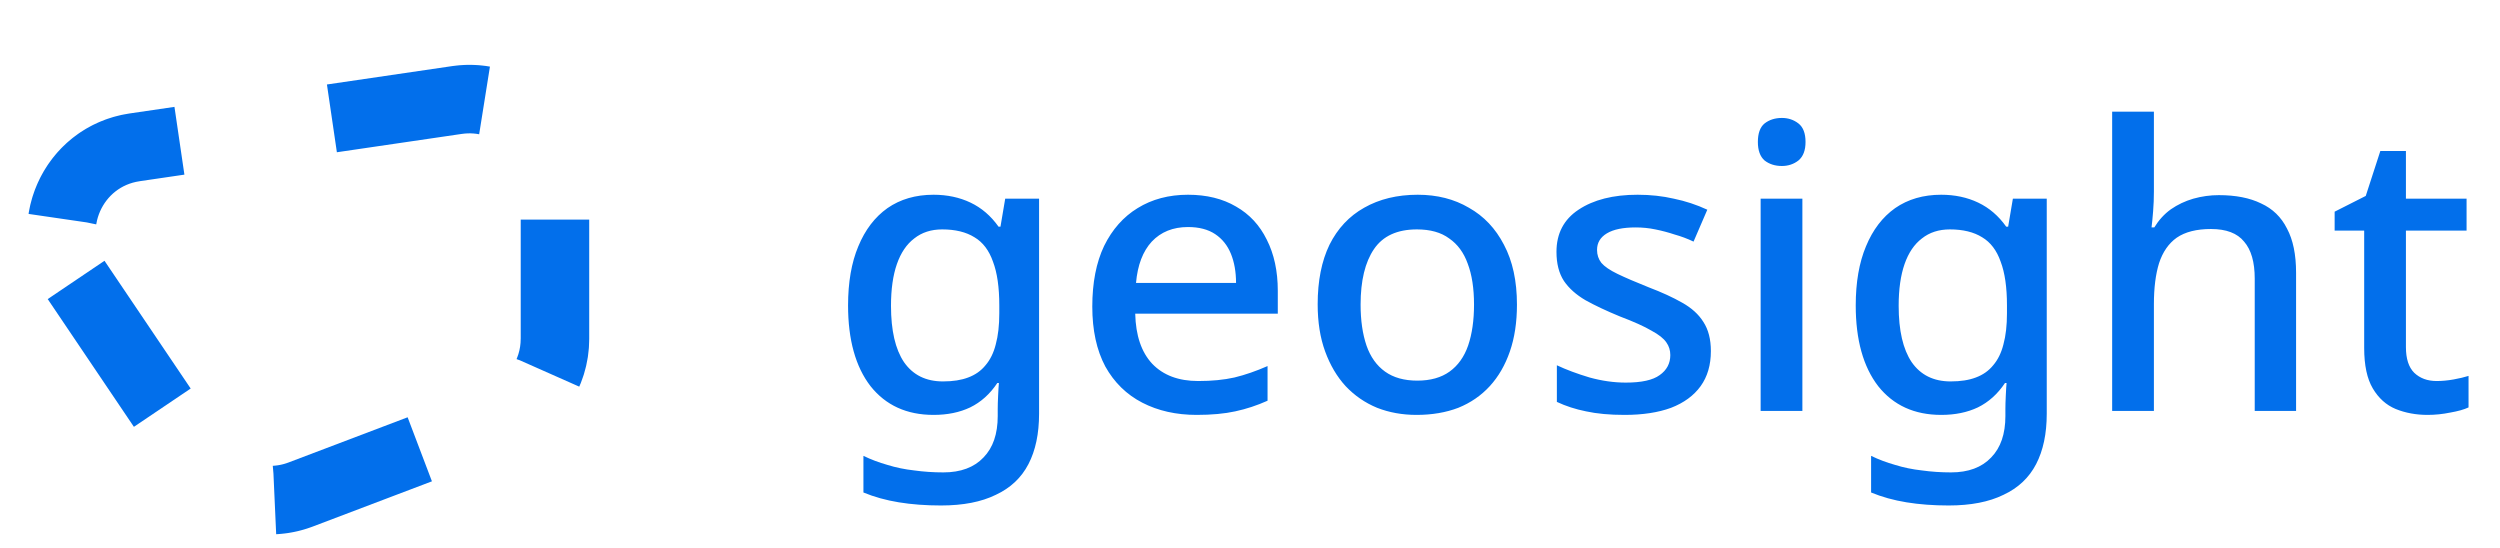
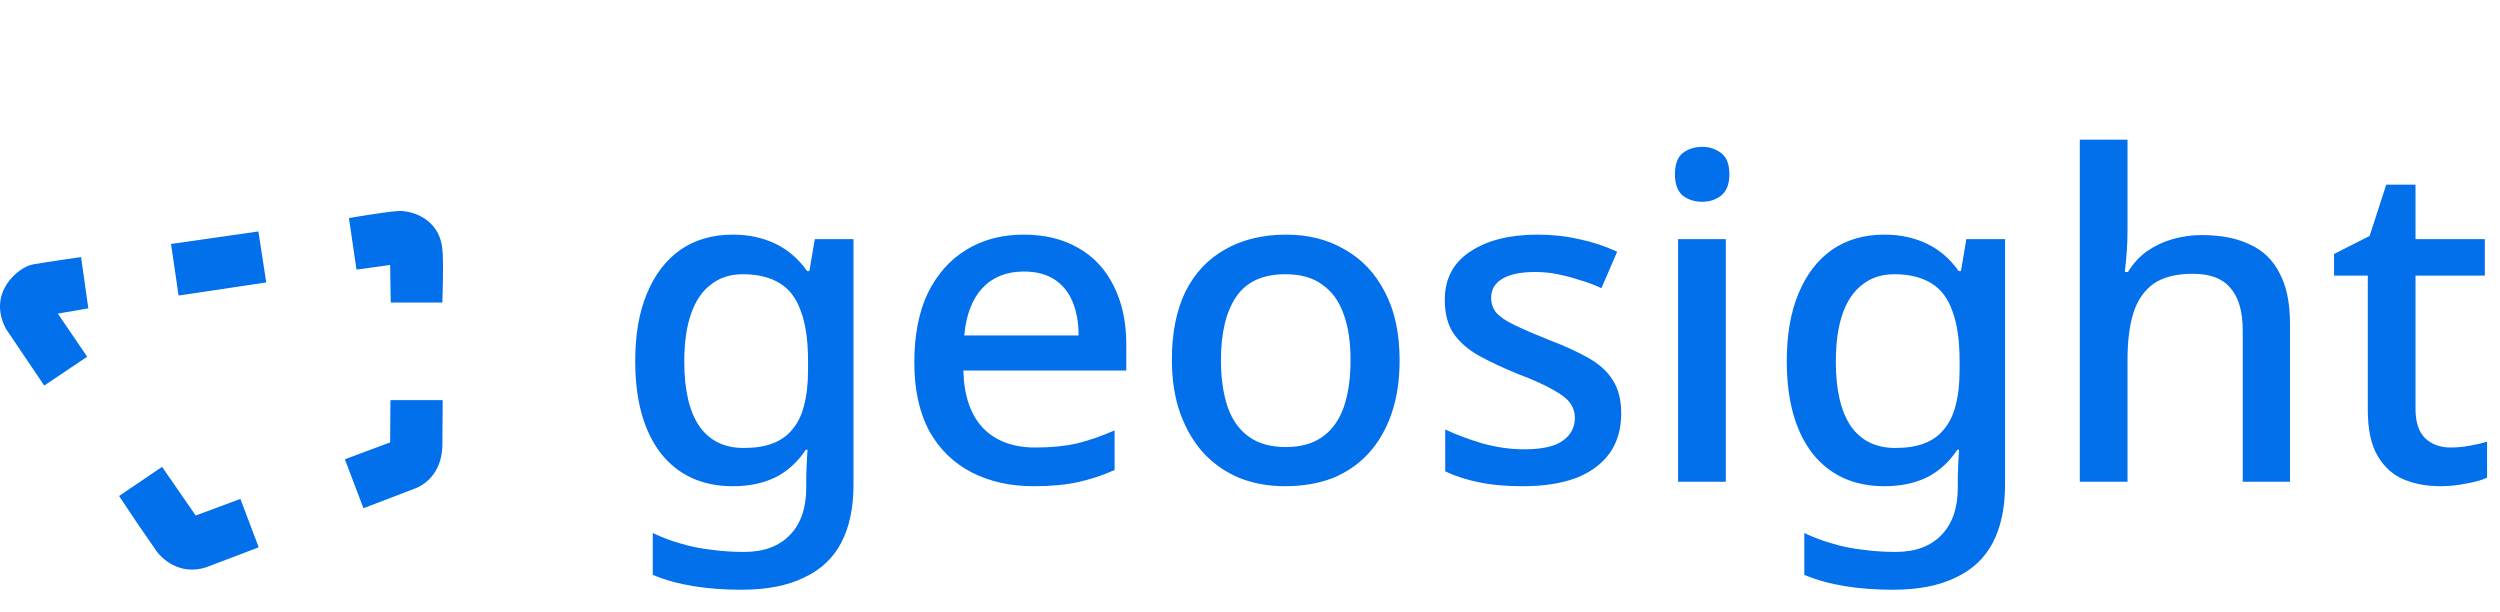
- <svg xmlns="http://www.w3.org/2000/svg" width="146" height="32" viewBox="0 0 146 32" fill="none">
-   <path d="M54.518 11.373C55.315 11.373 56.036 11.526 56.68 11.833C57.324 12.14 57.868 12.607 58.313 13.236H58.428L58.704 11.603H60.682V24.161C60.682 25.326 60.475 26.308 60.061 27.105C59.647 27.902 59.011 28.5 58.152 28.899C57.309 29.313 56.243 29.52 54.955 29.52C54.066 29.52 53.245 29.459 52.494 29.336C51.743 29.213 51.053 29.022 50.424 28.761V26.622C50.869 26.837 51.336 27.013 51.827 27.151C52.318 27.304 52.839 27.412 53.391 27.473C53.943 27.55 54.51 27.588 55.093 27.588C56.105 27.588 56.887 27.297 57.439 26.714C57.991 26.147 58.267 25.342 58.267 24.299V23.885C58.267 23.686 58.275 23.425 58.29 23.103C58.305 22.766 58.321 22.52 58.336 22.367H58.244C57.815 23.011 57.286 23.486 56.657 23.793C56.044 24.084 55.331 24.23 54.518 24.23C52.954 24.23 51.727 23.67 50.838 22.551C49.964 21.416 49.527 19.845 49.527 17.836C49.527 16.487 49.726 15.337 50.125 14.386C50.524 13.42 51.091 12.676 51.827 12.155C52.578 11.634 53.475 11.373 54.518 11.373ZM55.024 13.397C54.38 13.397 53.836 13.573 53.391 13.926C52.946 14.263 52.609 14.762 52.379 15.421C52.149 16.08 52.034 16.893 52.034 17.859C52.034 19.3 52.287 20.397 52.793 21.148C53.314 21.899 54.073 22.275 55.07 22.275C55.653 22.275 56.143 22.198 56.542 22.045C56.956 21.892 57.293 21.654 57.554 21.332C57.83 21.01 58.029 20.604 58.152 20.113C58.29 19.607 58.359 19.001 58.359 18.296V17.836C58.359 16.778 58.236 15.927 57.991 15.283C57.761 14.624 57.401 14.148 56.91 13.857C56.419 13.55 55.791 13.397 55.024 13.397ZM69.379 11.373C70.467 11.373 71.403 11.603 72.185 12.063C72.967 12.508 73.565 13.152 73.979 13.995C74.408 14.838 74.623 15.835 74.623 16.985V18.319H66.297C66.327 19.592 66.657 20.565 67.286 21.24C67.93 21.915 68.827 22.252 69.977 22.252C70.774 22.252 71.479 22.183 72.093 22.045C72.721 21.892 73.365 21.669 74.025 21.378V23.402C73.411 23.678 72.783 23.885 72.139 24.023C71.51 24.161 70.759 24.23 69.885 24.23C68.689 24.23 67.631 23.992 66.711 23.517C65.791 23.042 65.07 22.336 64.549 21.401C64.043 20.45 63.79 19.285 63.79 17.905C63.79 16.51 64.02 15.329 64.48 14.363C64.955 13.397 65.607 12.661 66.435 12.155C67.278 11.634 68.259 11.373 69.379 11.373ZM69.379 13.259C68.505 13.259 67.799 13.543 67.263 14.11C66.741 14.677 66.435 15.482 66.343 16.525H72.185C72.185 15.881 72.085 15.314 71.886 14.823C71.686 14.332 71.38 13.949 70.966 13.673C70.552 13.397 70.023 13.259 69.379 13.259ZM88.59 17.79C88.59 18.817 88.452 19.73 88.176 20.527C87.9 21.324 87.509 21.999 87.003 22.551C86.497 23.103 85.883 23.525 85.163 23.816C84.442 24.092 83.629 24.23 82.725 24.23C81.897 24.23 81.13 24.092 80.425 23.816C79.719 23.525 79.106 23.103 78.585 22.551C78.079 21.999 77.68 21.324 77.389 20.527C77.097 19.73 76.952 18.81 76.952 17.767C76.952 16.402 77.182 15.245 77.642 14.294C78.117 13.343 78.792 12.623 79.666 12.132C80.555 11.626 81.598 11.373 82.794 11.373C83.928 11.373 84.925 11.626 85.784 12.132C86.658 12.623 87.34 13.343 87.831 14.294C88.337 15.245 88.59 16.41 88.59 17.79ZM79.459 17.79C79.459 18.71 79.574 19.507 79.804 20.182C80.034 20.841 80.394 21.347 80.885 21.7C81.376 22.053 82.004 22.229 82.771 22.229C83.537 22.229 84.166 22.053 84.657 21.7C85.147 21.347 85.508 20.841 85.738 20.182C85.968 19.507 86.083 18.71 86.083 17.79C86.083 16.839 85.96 16.042 85.715 15.398C85.485 14.754 85.124 14.263 84.634 13.926C84.159 13.573 83.53 13.397 82.748 13.397C81.598 13.397 80.762 13.78 80.241 14.547C79.719 15.314 79.459 16.395 79.459 17.79ZM99.915 20.504C99.915 21.317 99.715 21.999 99.317 22.551C98.918 23.103 98.343 23.525 97.591 23.816C96.84 24.092 95.936 24.23 94.877 24.23C94.004 24.23 93.252 24.161 92.624 24.023C92.01 23.9 91.443 23.716 90.921 23.471V21.332C91.474 21.593 92.11 21.83 92.831 22.045C93.551 22.244 94.257 22.344 94.947 22.344C95.867 22.344 96.526 22.198 96.924 21.907C97.338 21.616 97.546 21.225 97.546 20.734C97.546 20.458 97.469 20.213 97.316 19.998C97.162 19.768 96.871 19.538 96.442 19.308C96.028 19.063 95.414 18.787 94.602 18.48C93.82 18.158 93.153 17.844 92.6 17.537C92.049 17.215 91.627 16.839 91.335 16.41C91.044 15.965 90.898 15.398 90.898 14.708C90.898 13.635 91.328 12.814 92.186 12.247C93.061 11.664 94.21 11.373 95.636 11.373C96.388 11.373 97.093 11.45 97.752 11.603C98.427 11.741 99.079 11.956 99.707 12.247L98.903 14.11C98.55 13.941 98.182 13.803 97.799 13.696C97.43 13.573 97.055 13.474 96.671 13.397C96.303 13.32 95.92 13.282 95.522 13.282C94.785 13.282 94.226 13.397 93.843 13.627C93.459 13.857 93.267 14.179 93.267 14.593C93.267 14.884 93.352 15.137 93.52 15.352C93.704 15.567 94.019 15.781 94.463 15.996C94.908 16.211 95.514 16.471 96.281 16.778C97.047 17.069 97.699 17.368 98.236 17.675C98.787 17.982 99.201 18.357 99.478 18.802C99.769 19.247 99.915 19.814 99.915 20.504ZM105.259 11.603V24H102.821V11.603H105.259ZM104.063 6.888C104.431 6.888 104.753 6.995 105.029 7.21C105.305 7.425 105.443 7.785 105.443 8.291C105.443 8.782 105.305 9.142 105.029 9.372C104.753 9.587 104.431 9.694 104.063 9.694C103.664 9.694 103.327 9.587 103.051 9.372C102.79 9.142 102.66 8.782 102.66 8.291C102.66 7.785 102.79 7.425 103.051 7.21C103.327 6.995 103.664 6.888 104.063 6.888ZM113.366 11.373C114.163 11.373 114.884 11.526 115.528 11.833C116.172 12.14 116.716 12.607 117.161 13.236H117.276L117.552 11.603H119.53V24.161C119.53 25.326 119.323 26.308 118.909 27.105C118.495 27.902 117.858 28.5 117 28.899C116.156 29.313 115.091 29.52 113.803 29.52C112.913 29.52 112.093 29.459 111.342 29.336C110.59 29.213 109.9 29.022 109.272 28.761V26.622C109.716 26.837 110.184 27.013 110.675 27.151C111.165 27.304 111.687 27.412 112.239 27.473C112.791 27.55 113.358 27.588 113.941 27.588C114.953 27.588 115.735 27.297 116.287 26.714C116.839 26.147 117.115 25.342 117.115 24.299V23.885C117.115 23.686 117.122 23.425 117.138 23.103C117.153 22.766 117.168 22.52 117.184 22.367H117.092C116.662 23.011 116.133 23.486 115.505 23.793C114.891 24.084 114.178 24.23 113.366 24.23C111.802 24.23 110.575 23.67 109.686 22.551C108.812 21.416 108.375 19.845 108.375 17.836C108.375 16.487 108.574 15.337 108.973 14.386C109.371 13.42 109.939 12.676 110.675 12.155C111.426 11.634 112.323 11.373 113.366 11.373ZM113.872 13.397C113.228 13.397 112.683 13.573 112.239 13.926C111.794 14.263 111.457 14.762 111.227 15.421C110.997 16.08 110.882 16.893 110.882 17.859C110.882 19.3 111.135 20.397 111.641 21.148C112.162 21.899 112.921 22.275 113.918 22.275C114.5 22.275 114.991 22.198 115.39 22.045C115.804 21.892 116.141 21.654 116.402 21.332C116.678 21.01 116.877 20.604 117 20.113C117.138 19.607 117.207 19.001 117.207 18.296V17.836C117.207 16.778 117.084 15.927 116.839 15.283C116.609 14.624 116.248 14.148 115.758 13.857C115.267 13.55 114.638 13.397 113.872 13.397ZM125.788 11.189C125.788 11.572 125.773 11.956 125.742 12.339C125.712 12.722 125.681 13.037 125.65 13.282H125.811C126.072 12.853 126.394 12.5 126.777 12.224C127.176 11.948 127.613 11.741 128.088 11.603C128.579 11.465 129.077 11.396 129.583 11.396C130.565 11.396 131.385 11.557 132.044 11.879C132.719 12.186 133.225 12.676 133.562 13.351C133.915 14.01 134.091 14.869 134.091 15.927V24H131.676V16.272C131.676 15.306 131.469 14.585 131.055 14.11C130.657 13.619 130.013 13.374 129.123 13.374C128.28 13.374 127.613 13.543 127.122 13.88C126.647 14.217 126.302 14.716 126.087 15.375C125.888 16.019 125.788 16.816 125.788 17.767V24H123.35V6.52H125.788V11.189ZM142.3 22.252C142.622 22.252 142.951 22.221 143.289 22.16C143.626 22.099 143.917 22.03 144.163 21.953V23.793C143.902 23.916 143.549 24.015 143.105 24.092C142.66 24.184 142.215 24.23 141.771 24.23C141.096 24.23 140.475 24.115 139.908 23.885C139.356 23.655 138.911 23.256 138.574 22.689C138.236 22.122 138.068 21.332 138.068 20.32V13.466H136.343V12.362L138.16 11.442L139.011 8.82H140.506V11.603H144.048V13.466H140.506V20.274C140.506 20.949 140.667 21.447 140.989 21.769C141.326 22.091 141.763 22.252 142.3 22.252Z" fill="#026FEB" />
-   <path d="M4.444 16.348L11.633 27.003C12.931 28.927 15.382 29.705 17.552 28.882L29.184 24.467C31.126 23.73 32.41 21.87 32.41 19.793V10.788C32.41 7.737 29.702 5.398 26.684 5.841L7.863 8.604C4.22 9.139 2.385 13.295 4.444 16.348Z" stroke="#026FEB" stroke-width="4" stroke-dasharray="9 9" />
+ <svg xmlns="http://www.w3.org/2000/svg" width="711" height="174" viewBox="0 0 711 174" fill="none">
+   <path d="M208.432 66.728C212.869 66.728 216.88 67.581 220.464 69.288C224.048 70.995 227.077 73.597 229.552 77.096H230.192L231.728 68.008H242.736V137.896C242.736 144.381 241.584 149.843 239.28 154.28C236.976 158.717 233.435 162.045 228.656 164.264C223.963 166.568 218.032 167.72 210.864 167.72C205.915 167.72 201.349 167.379 197.168 166.696C192.987 166.013 189.147 164.947 185.648 163.496V151.592C188.123 152.787 190.725 153.768 193.456 154.536C196.187 155.389 199.088 155.987 202.16 156.328C205.232 156.755 208.389 156.968 211.632 156.968C217.264 156.968 221.616 155.347 224.688 152.104C227.76 148.947 229.296 144.467 229.296 138.664V136.36C229.296 135.251 229.339 133.8 229.424 132.008C229.509 130.131 229.595 128.765 229.68 127.912H229.168C226.779 131.496 223.835 134.141 220.336 135.848C216.923 137.469 212.955 138.28 208.432 138.28C199.728 138.28 192.901 135.165 187.952 128.936C183.088 122.621 180.656 113.875 180.656 102.696C180.656 95.187 181.765 88.787 183.984 83.496C186.203 78.12 189.36 73.981 193.456 71.08C197.637 68.179 202.629 66.728 208.432 66.728ZM211.248 77.992C207.664 77.992 204.635 78.973 202.16 80.936C199.685 82.813 197.808 85.587 196.528 89.256C195.248 92.925 194.608 97.448 194.608 102.824C194.608 110.845 196.016 116.947 198.832 121.128C201.733 125.309 205.957 127.4 211.504 127.4C214.747 127.4 217.477 126.973 219.696 126.12C222 125.267 223.877 123.944 225.328 122.152C226.864 120.36 227.973 118.099 228.656 115.368C229.424 112.552 229.808 109.181 229.808 105.256V102.696C229.808 96.808 229.125 92.072 227.76 88.488C226.48 84.819 224.475 82.173 221.744 80.552C219.013 78.845 215.515 77.992 211.248 77.992ZM291.135 66.728C297.194 66.728 302.399 68.008 306.751 70.568C311.103 73.043 314.431 76.627 316.735 81.32C319.124 86.013 320.319 91.56 320.319 97.96V105.384H273.983C274.154 112.467 275.988 117.885 279.487 121.64C283.071 125.395 288.063 127.272 294.463 127.272C298.9 127.272 302.826 126.888 306.239 126.12C309.738 125.267 313.322 124.029 316.991 122.408V133.672C313.578 135.208 310.079 136.36 306.495 137.128C302.996 137.896 298.815 138.28 293.951 138.28C287.295 138.28 281.407 136.957 276.287 134.312C271.167 131.667 267.156 127.741 264.255 122.536C261.439 117.245 260.031 110.76 260.031 103.08C260.031 95.315 261.311 88.744 263.871 83.368C266.516 77.992 270.143 73.896 274.751 71.08C279.444 68.179 284.906 66.728 291.135 66.728ZM291.135 77.224C286.271 77.224 282.346 78.803 279.359 81.96C276.458 85.117 274.751 89.597 274.239 95.4H306.751C306.751 91.816 306.196 88.659 305.087 85.928C303.978 83.197 302.271 81.064 299.967 79.528C297.663 77.992 294.719 77.224 291.135 77.224ZM398.049 102.44C398.049 108.157 397.281 113.235 395.745 117.672C394.209 122.109 392.033 125.864 389.217 128.936C386.401 132.008 382.988 134.355 378.977 135.976C374.966 137.512 370.444 138.28 365.409 138.28C360.801 138.28 356.534 137.512 352.609 135.976C348.684 134.355 345.27 132.008 342.369 128.936C339.553 125.864 337.334 122.109 335.713 117.672C334.092 113.235 333.281 108.115 333.281 102.312C333.281 94.717 334.561 88.275 337.121 82.984C339.766 77.693 343.521 73.683 348.385 70.952C353.334 68.136 359.137 66.728 365.793 66.728C372.108 66.728 377.654 68.136 382.433 70.952C387.297 73.683 391.094 77.693 393.825 82.984C396.641 88.275 398.049 94.76 398.049 102.44ZM347.233 102.44C347.233 107.56 347.873 111.997 349.153 115.752C350.433 119.421 352.438 122.237 355.169 124.2C357.9 126.163 361.398 127.144 365.665 127.144C369.932 127.144 373.43 126.163 376.161 124.2C378.892 122.237 380.897 119.421 382.177 115.752C383.457 111.997 384.097 107.56 384.097 102.44C384.097 97.149 383.414 92.712 382.049 89.128C380.769 85.544 378.764 82.813 376.033 80.936C373.388 78.973 369.889 77.992 365.537 77.992C359.137 77.992 354.486 80.125 351.585 84.392C348.684 88.659 347.233 94.675 347.233 102.44ZM461.073 117.544C461.073 122.067 459.964 125.864 457.745 128.936C455.526 132.008 452.326 134.355 448.145 135.976C443.964 137.512 438.929 138.28 433.041 138.28C428.177 138.28 423.996 137.896 420.497 137.128C417.084 136.445 413.926 135.421 411.025 134.056V122.152C414.097 123.603 417.638 124.925 421.649 126.12C425.66 127.229 429.585 127.784 433.425 127.784C438.545 127.784 442.214 126.973 444.433 125.352C446.737 123.731 447.889 121.555 447.889 118.824C447.889 117.288 447.462 115.923 446.609 114.728C445.756 113.448 444.134 112.168 441.745 110.888C439.441 109.523 436.028 107.987 431.505 106.28C427.153 104.488 423.441 102.739 420.369 101.032C417.297 99.24 414.95 97.149 413.329 94.76C411.708 92.285 410.897 89.128 410.897 85.288C410.897 79.315 413.286 74.749 418.065 71.592C422.929 68.349 429.329 66.728 437.265 66.728C441.446 66.728 445.372 67.155 449.041 68.008C452.796 68.776 456.422 69.971 459.921 71.592L455.441 81.96C453.478 81.021 451.43 80.253 449.297 79.656C447.249 78.973 445.158 78.419 443.025 77.992C440.977 77.565 438.844 77.352 436.625 77.352C432.529 77.352 429.414 77.992 427.281 79.272C425.148 80.552 424.081 82.344 424.081 84.648C424.081 86.269 424.55 87.677 425.489 88.872C426.513 90.067 428.262 91.261 430.737 92.456C433.212 93.651 436.582 95.101 440.849 96.808C445.116 98.429 448.742 100.093 451.729 101.8C454.801 103.507 457.105 105.597 458.641 108.072C460.262 110.547 461.073 113.704 461.073 117.544ZM490.817 68.008V137H477.249V68.008H490.817ZM484.161 41.768C486.209 41.768 488.001 42.365 489.537 43.56C491.073 44.755 491.841 46.76 491.841 49.576C491.841 52.307 491.073 54.312 489.537 55.592C488.001 56.787 486.209 57.384 484.161 57.384C481.942 57.384 480.065 56.787 478.529 55.592C477.078 54.312 476.353 52.307 476.353 49.576C476.353 46.76 477.078 44.755 478.529 43.56C480.065 42.365 481.942 41.768 484.161 41.768ZM535.932 66.728C540.369 66.728 544.38 67.581 547.964 69.288C551.548 70.995 554.577 73.597 557.052 77.096H557.692L559.228 68.008H570.236V137.896C570.236 144.381 569.084 149.843 566.78 154.28C564.476 158.717 560.935 162.045 556.156 164.264C551.463 166.568 545.532 167.72 538.364 167.72C533.415 167.72 528.849 167.379 524.668 166.696C520.487 166.013 516.647 164.947 513.148 163.496V151.592C515.623 152.787 518.225 153.768 520.956 154.536C523.687 155.389 526.588 155.987 529.66 156.328C532.732 156.755 535.889 156.968 539.132 156.968C544.764 156.968 549.116 155.347 552.188 152.104C555.26 148.947 556.796 144.467 556.796 138.664V136.36C556.796 135.251 556.839 133.8 556.924 132.008C557.009 130.131 557.095 128.765 557.18 127.912H556.668C554.279 131.496 551.335 134.141 547.836 135.848C544.423 137.469 540.455 138.28 535.932 138.28C527.228 138.28 520.401 135.165 515.452 128.936C510.588 122.621 508.156 113.875 508.156 102.696C508.156 95.187 509.265 88.787 511.484 83.496C513.703 78.12 516.86 73.981 520.956 71.08C525.137 68.179 530.129 66.728 535.932 66.728ZM538.748 77.992C535.164 77.992 532.135 78.973 529.66 80.936C527.185 82.813 525.308 85.587 524.028 89.256C522.748 92.925 522.108 97.448 522.108 102.824C522.108 110.845 523.516 116.947 526.332 121.128C529.233 125.309 533.457 127.4 539.004 127.4C542.247 127.4 544.977 126.973 547.196 126.12C549.5 125.267 551.377 123.944 552.828 122.152C554.364 120.36 555.473 118.099 556.156 115.368C556.924 112.552 557.308 109.181 557.308 105.256V102.696C557.308 96.808 556.625 92.072 555.26 88.488C553.98 84.819 551.975 82.173 549.244 80.552C546.513 78.845 543.015 77.992 538.748 77.992ZM605.067 65.704C605.067 67.837 604.982 69.971 604.811 72.104C604.64 74.237 604.47 75.987 604.299 77.352H605.195C606.646 74.963 608.438 73 610.571 71.464C612.79 69.928 615.222 68.776 617.867 68.008C620.598 67.24 623.371 66.856 626.187 66.856C631.648 66.856 636.214 67.752 639.883 69.544C643.638 71.251 646.454 73.981 648.331 77.736C650.294 81.405 651.275 86.184 651.275 92.072V137H637.835V93.992C637.835 88.616 636.683 84.605 634.379 81.96C632.16 79.229 628.576 77.864 623.627 77.864C618.934 77.864 615.222 78.803 612.491 80.68C609.846 82.557 607.926 85.331 606.731 89C605.622 92.584 605.067 97.021 605.067 102.312V137H591.499V39.72H605.067V65.704ZM696.956 127.272C698.748 127.272 700.583 127.101 702.46 126.76C704.337 126.419 705.959 126.035 707.324 125.608V135.848C705.873 136.531 703.911 137.085 701.436 137.512C698.961 138.024 696.487 138.28 694.012 138.28C690.257 138.28 686.801 137.64 683.644 136.36C680.572 135.08 678.097 132.861 676.22 129.704C674.343 126.547 673.404 122.152 673.404 116.52V78.376H663.804V72.232L673.916 67.112L678.652 52.52H686.972V68.008H706.684V78.376H686.972V116.264C686.972 120.019 687.868 122.792 689.66 124.584C691.537 126.376 693.969 127.272 696.956 127.272Z" fill="#026FEB" />
+   <path d="M58.548 161.361C51.087 163.748 45.809 158.875 44.104 156.141L39.069 148.849L33.869 141.06L46.085 132.773L55.659 146.611L68.37 141.888L73.57 155.644C70.929 156.666 64.227 159.24 58.548 161.361Z" fill="#026FEB" />
+   <path d="M98.084 130.619L103.366 144.54C106.2 143.463 113.238 140.778 118.718 138.657C125.123 135.541 125.817 129.21 125.817 126.31C125.817 123.41 125.899 113.797 125.899 113.797H111.042L110.96 125.813L98.084 130.619Z" fill="#026FEB" />
+   <path d="M110.96 75.349L111.125 86.038H125.817C125.817 83.856 126.229 75.597 125.817 70.957C125.013 61.925 116.737 59.77 113.106 60.019C109.474 60.267 99.239 62.007 99.239 62.007L101.385 76.674L110.96 75.349Z" fill="#026FEB" />
+   <path d="M75.716 80.32L50.789 84.049L48.643 69.382L73.487 65.819L75.716 80.32Z" fill="#026FEB" />
+   <path d="M23.056 73.111L25.12 87.695L16.453 89.187L24.79 101.451L12.574 109.654L1.679 93.496C-3.686 83.303 5.146 75.929 9.438 75.183C13.73 74.437 23.056 73.111 23.056 73.111Z" fill="#026FEB" />
</svg>
